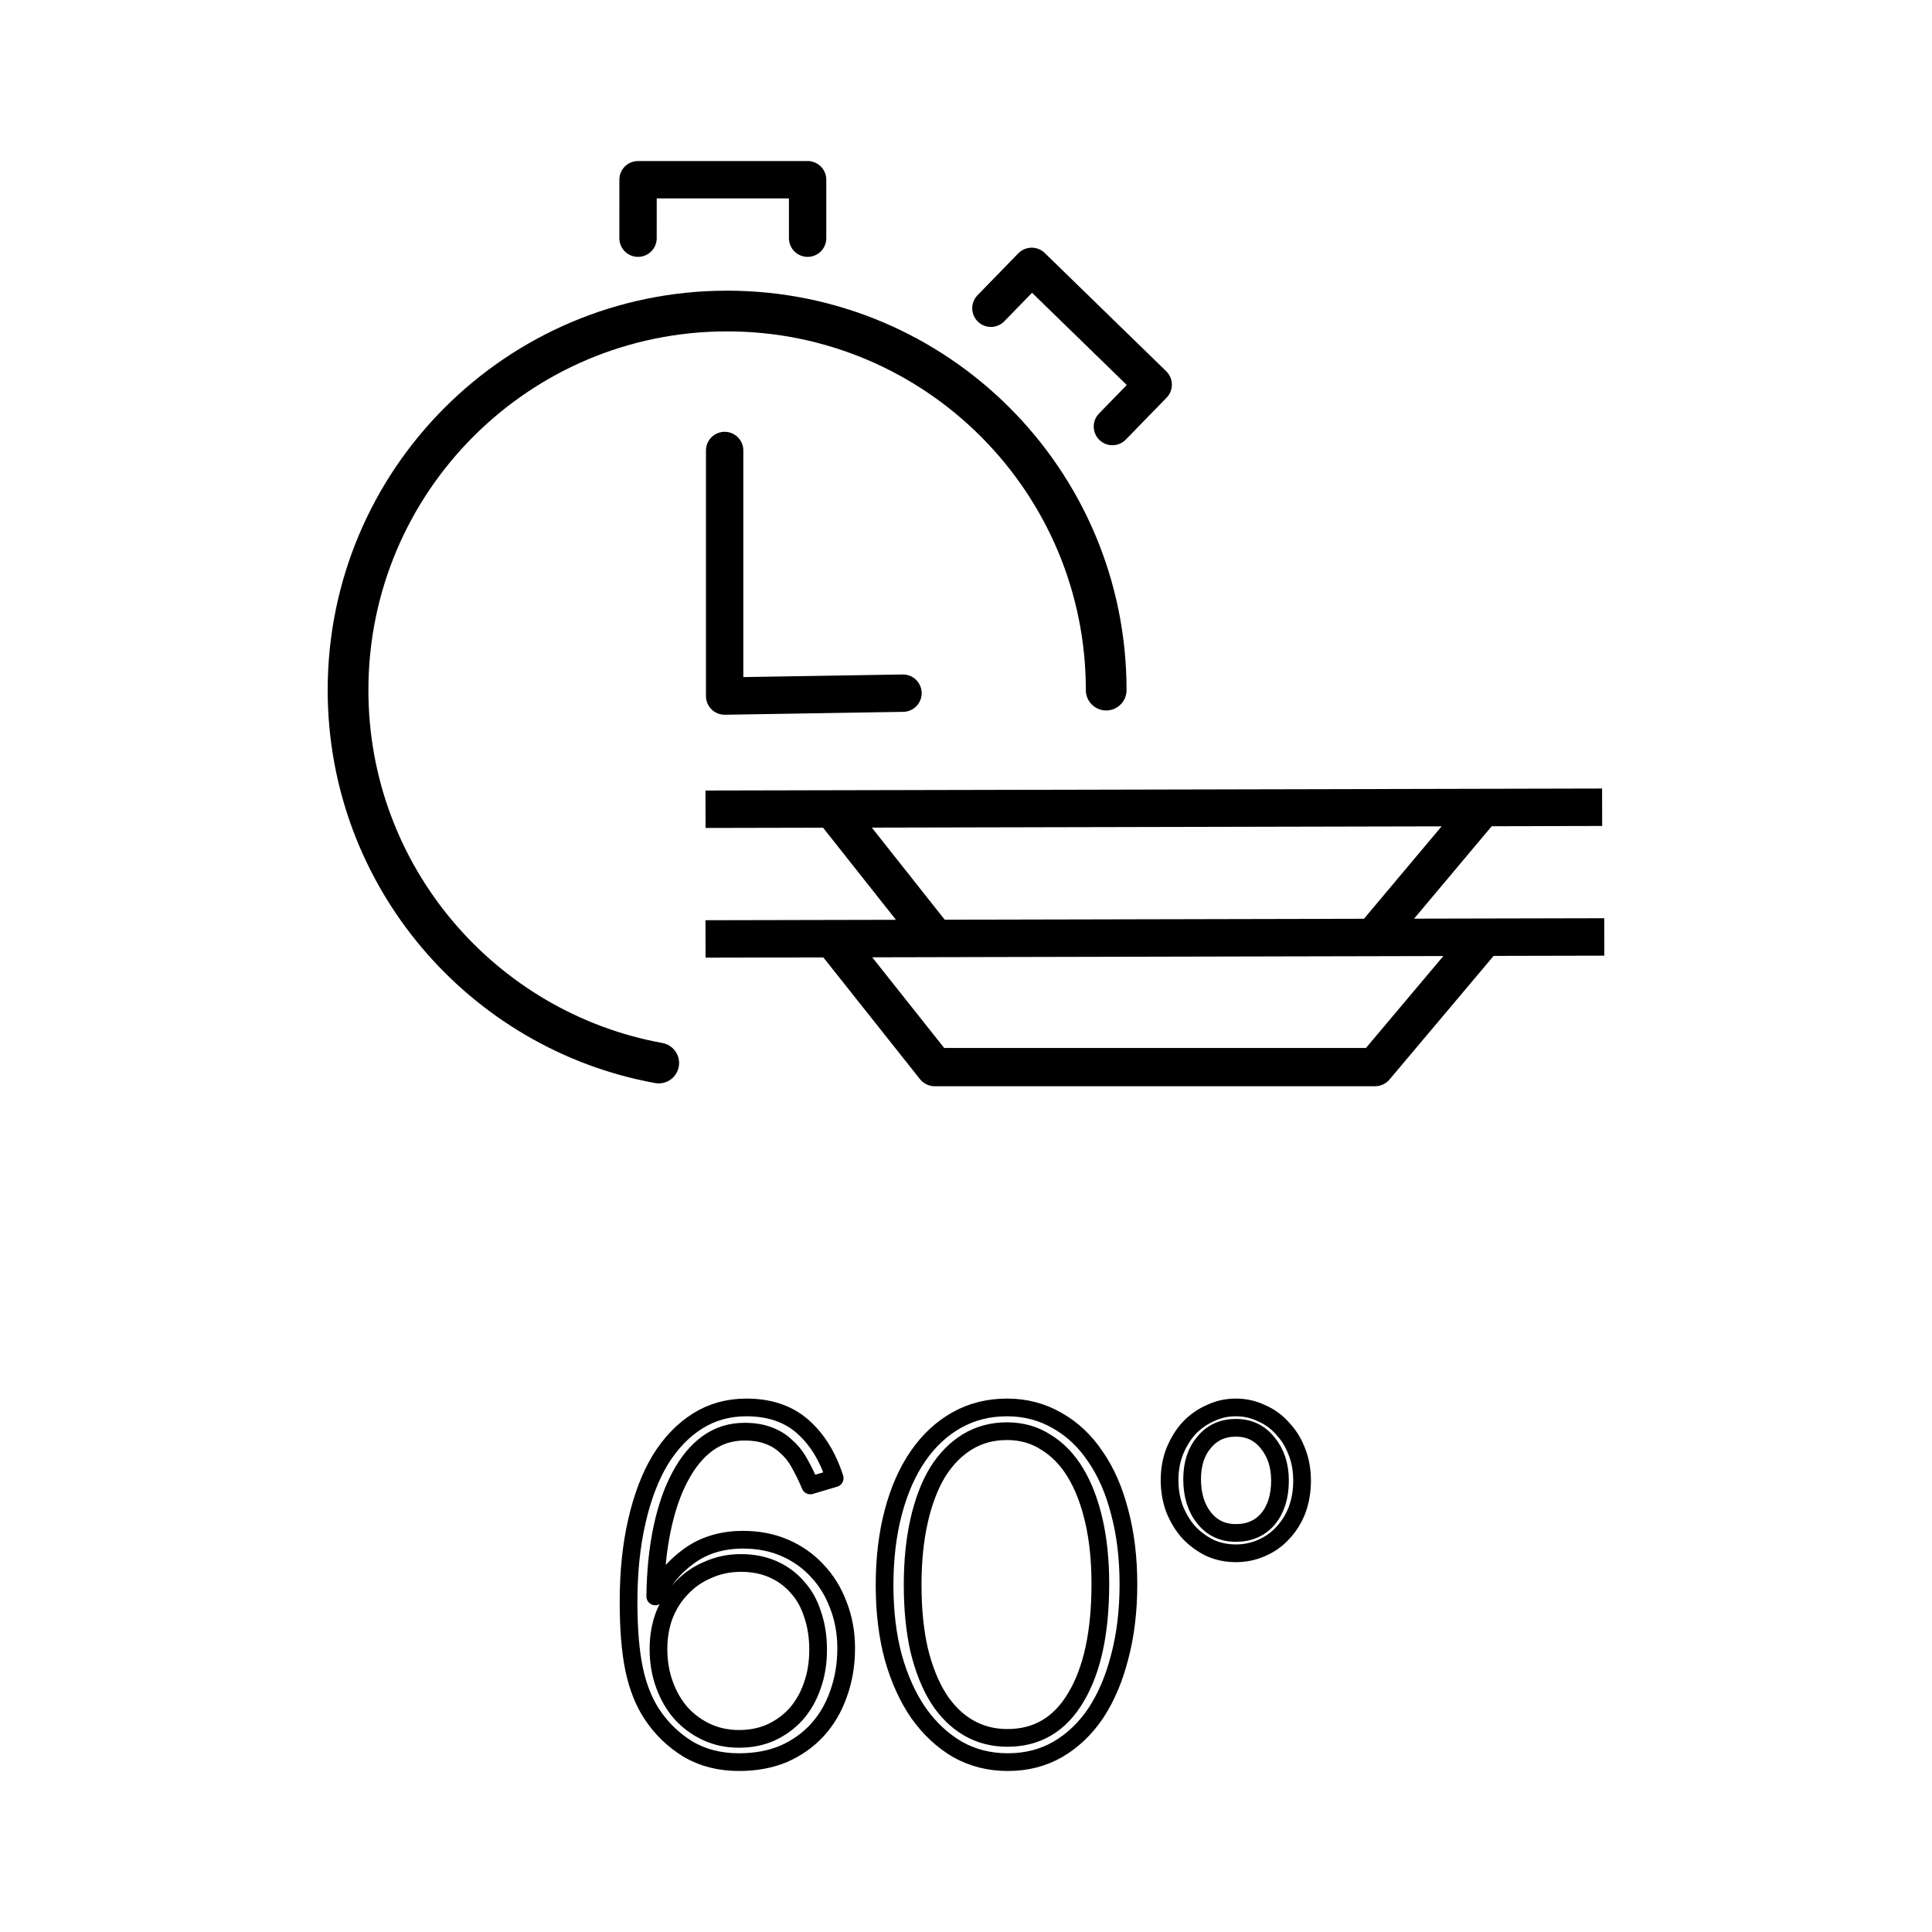
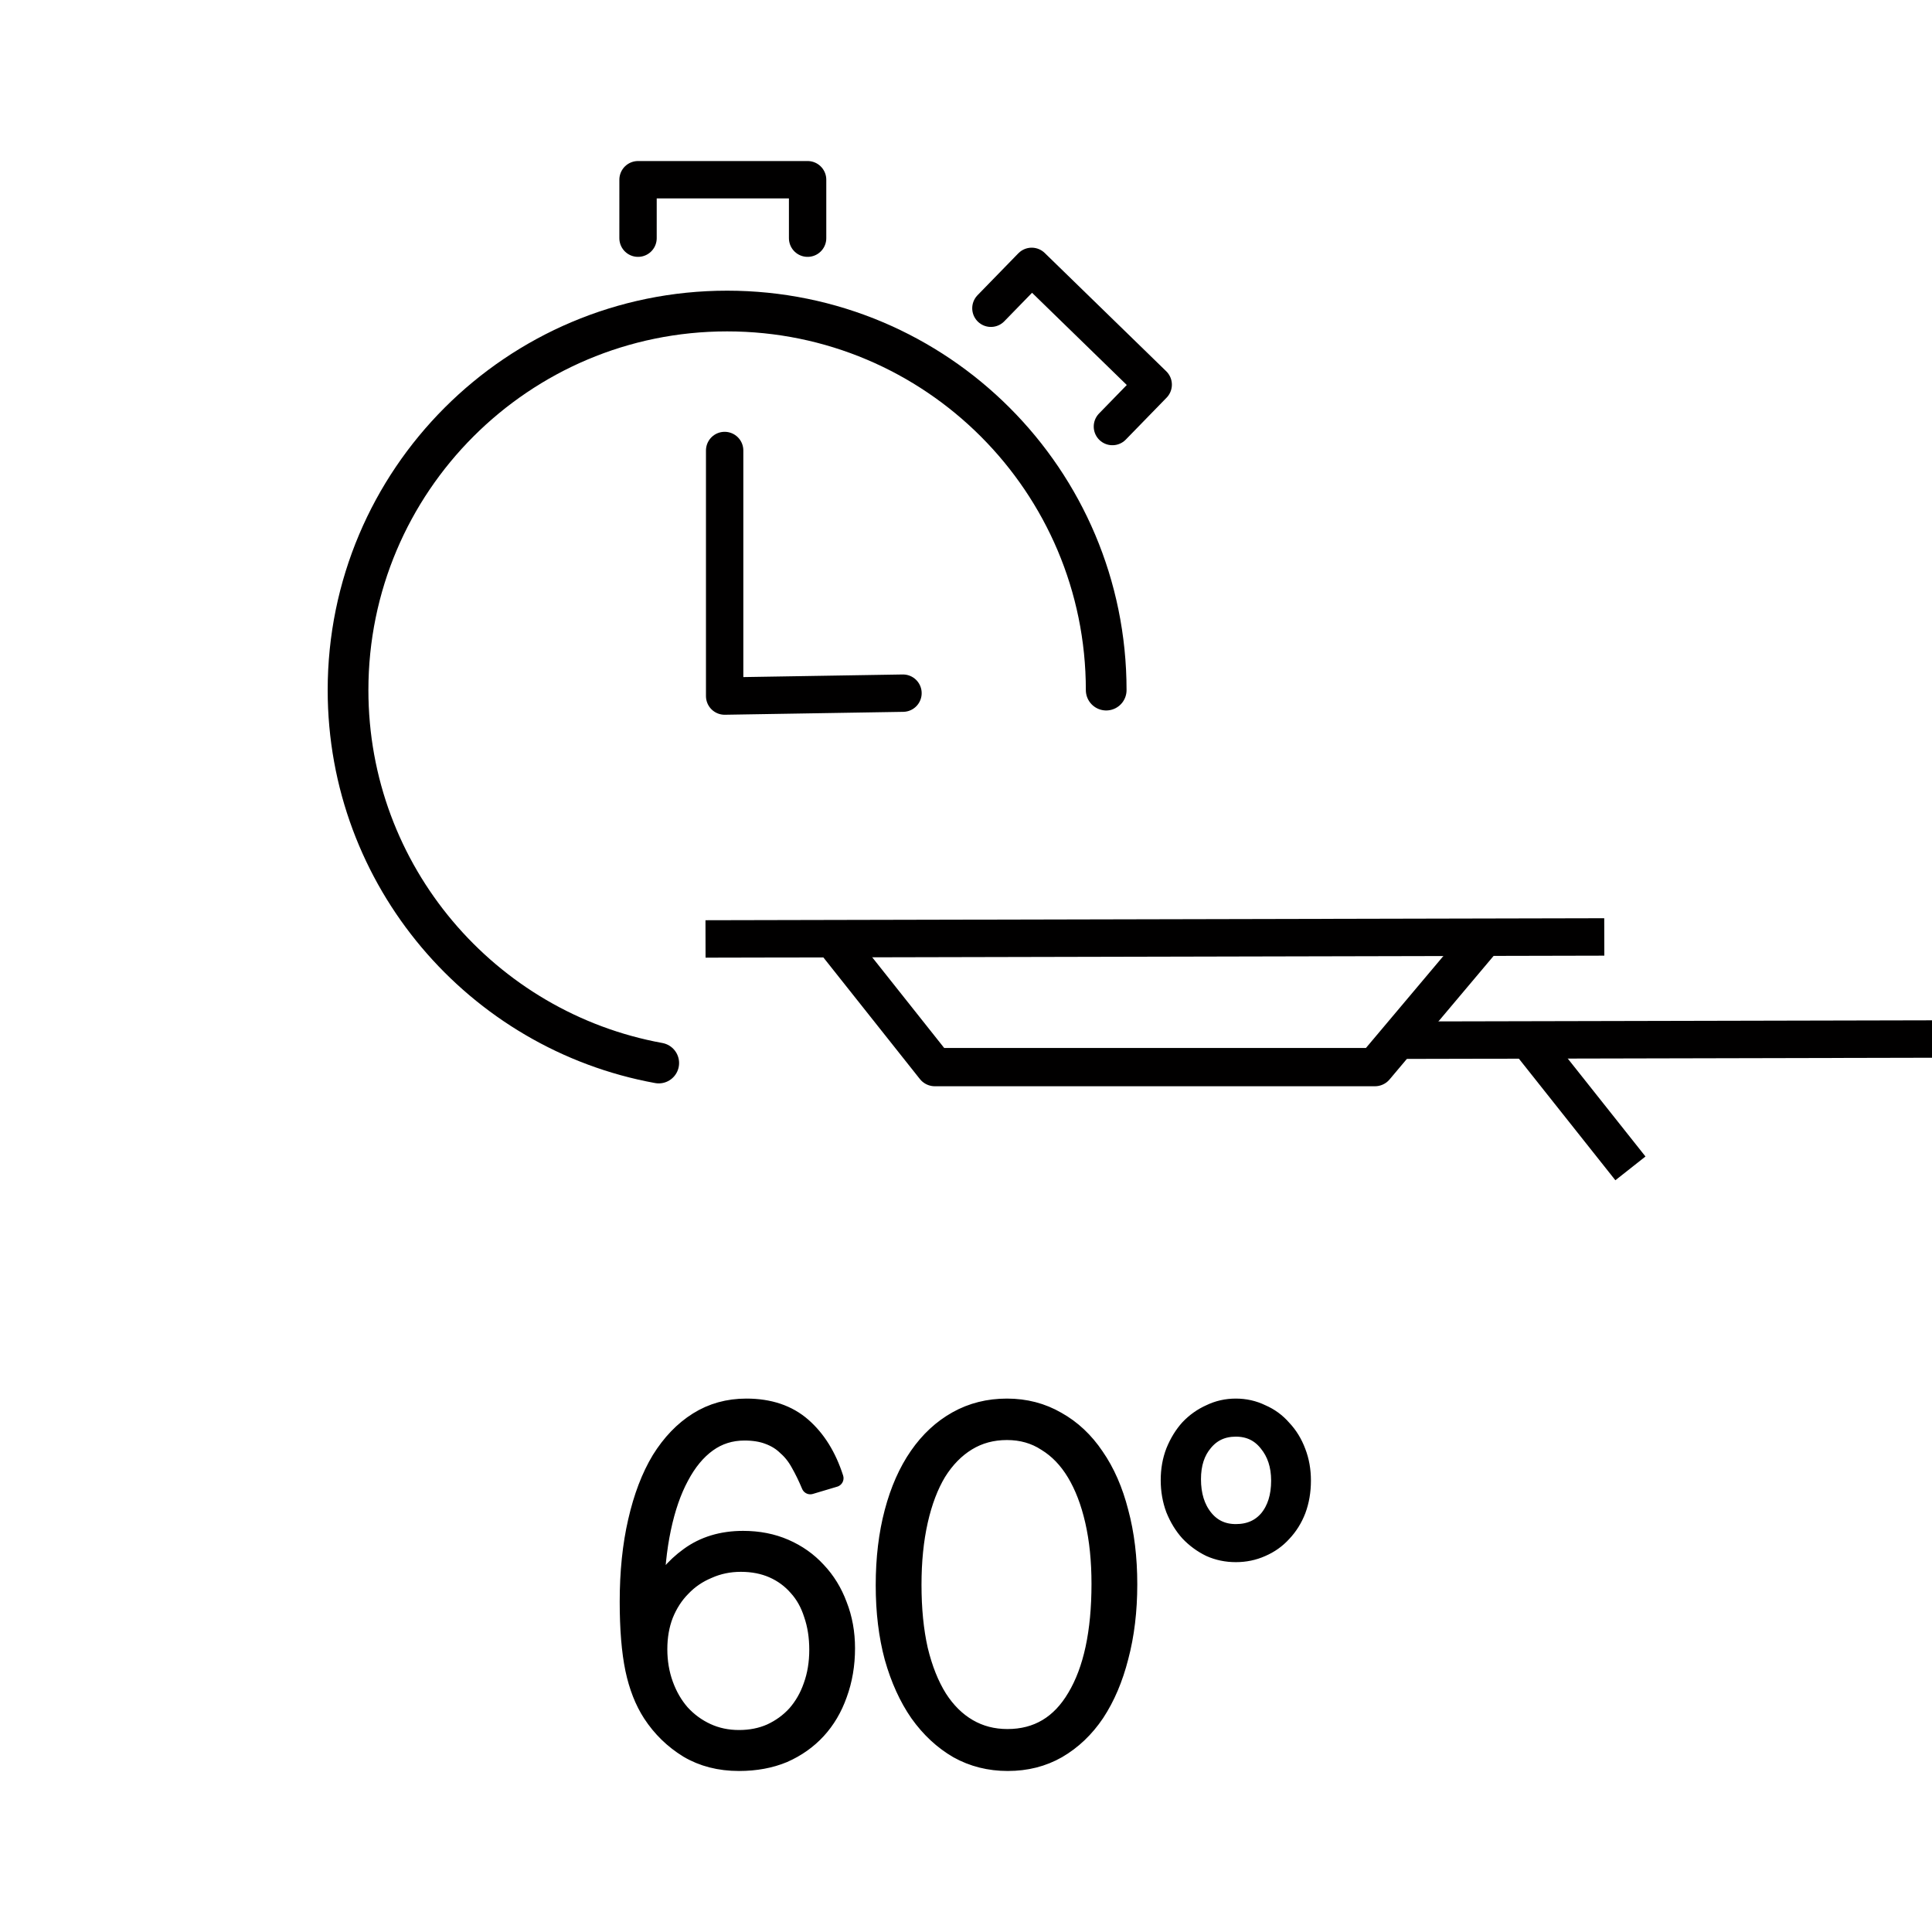
- <svg xmlns="http://www.w3.org/2000/svg" width="24" height="24" viewBox="0 0 24 24" xml:space="preserve" stroke="currentColor" fill="none">
+ <svg xmlns="http://www.w3.org/2000/svg" width="24" height="24" viewBox="0 0 24 24" xml:space="preserve">
  <g transform="translate(-2.148 -2.394)scale(.13261)">
-     <path d="M85.423 180.943q1.637 0 2.973-.59 1.38-.636 2.37-1.725.992-1.135 1.51-2.633.56-1.543.56-3.404 0-1.815-.518-3.313-.474-1.498-1.422-2.542-.948-1.09-2.284-1.68t-3.017-.59q-1.638 0-3.06.636-1.422.59-2.456 1.68-1.035 1.043-1.638 2.541-.56 1.453-.56 3.223t.56 3.313 1.551 2.678q1.035 1.135 2.414 1.77 1.379.636 3.017.636zm0 2.179q-2.715 0-4.784-1.226-2.069-1.27-3.405-3.313-1.12-1.725-1.638-4.176-.517-2.497-.517-6.31 0-4.175.776-7.534.776-3.404 2.198-5.765 1.465-2.36 3.49-3.63 2.026-1.272 4.57-1.272 3.231 0 5.257 1.77t3.017 4.857l-2.284.681q-.474-1.135-.992-2.042-.517-.954-1.25-1.59-.689-.68-1.68-1.043-.948-.363-2.241-.363-1.94 0-3.448 1.09-1.508 1.088-2.586 3.131-1.077 1.997-1.68 4.857-.604 2.86-.647 6.354 1.077-2.27 3.146-3.767 2.112-1.543 5.086-1.543 2.154 0 3.921.771 1.767.772 3.017 2.134 1.293 1.361 1.983 3.222.732 1.861.732 4.04 0 2.315-.732 4.312-.69 1.952-1.983 3.359t-3.146 2.224q-1.853.772-4.18.772zm25.146-2.27q4.18 0 6.421-3.813 2.284-3.812 2.284-10.62 0-3.269-.603-5.901-.603-2.633-1.724-4.494t-2.758-2.86q-1.595-1.044-3.663-1.044-2.07 0-3.707.999t-2.801 2.86q-1.12 1.86-1.724 4.539t-.603 5.991q0 3.404.603 6.082.646 2.678 1.81 4.54 1.164 1.815 2.801 2.768t3.664.953zm.043 2.27q-2.586 0-4.698-1.18-2.112-1.226-3.663-3.405-1.509-2.178-2.37-5.22-.82-3.04-.82-6.763 0-3.767.82-6.854.818-3.086 2.327-5.265t3.62-3.359 4.698-1.18q2.585 0 4.697 1.226 2.112 1.18 3.577 3.359 1.509 2.178 2.284 5.22.82 3.04.82 6.763t-.82 6.808q-.775 3.041-2.24 5.265-1.466 2.179-3.578 3.404-2.068 1.18-4.654 1.18zm21.353-21.47q1.897 0 3.017-1.316 1.12-1.362 1.12-3.586 0-2.133-1.163-3.54-1.12-1.407-2.974-1.407-1.853 0-2.973 1.361-1.121 1.317-1.121 3.45 0 2.224 1.12 3.631t2.974 1.407zm0 1.907q-1.293 0-2.413-.5-1.12-.544-1.983-1.452-.819-.908-1.336-2.179-.474-1.27-.474-2.723t.474-2.678q.517-1.271 1.336-2.179.862-.908 1.983-1.407 1.12-.545 2.413-.545t2.414.545q1.163.5 1.982 1.452.862.908 1.336 2.18.474 1.225.474 2.677 0 1.498-.474 2.769-.474 1.225-1.336 2.133-.819.908-1.982 1.407-1.12.5-2.414.5z" stroke-width="1.659" stroke-linejoin="round" />
-     <g transform="matrix(1.00238 0 0 .9997 -6.928 69.809)">
-       <path d="m89.004 36.211 83.992-.187" stroke-width="3.507" stroke-linejoin="round" />
-       <path d="m161.318 36.602-9.759 11.619H110.44l-9.35-11.813" stroke-width="3.588" stroke-linejoin="round" />
-       <path d="m154.004 45.7 83.992-.187" transform="matrix(.99762 0 0 1.0003 -64.634 -21.656)" stroke-width="3.507" stroke-linejoin="round" />
-       <path d="m226.318 46.09-9.759 11.62m-41.119 0-9.35-11.813" transform="matrix(.99762 0 0 1.0003 -64.634 -21.656)" stroke-width="3.588" stroke-linejoin="round" />
+     <path d="M85.423 180.943q1.637 0 2.973-.59 1.38-.636 2.37-1.725.992-1.135 1.51-2.633.56-1.543.56-3.404 0-1.815-.518-3.313-.474-1.498-1.422-2.542-.948-1.09-2.284-1.68t-3.017-.59q-1.638 0-3.06.636-1.422.59-2.456 1.68-1.035 1.043-1.638 2.541-.56 1.453-.56 3.223t.56 3.313 1.551 2.678q1.035 1.135 2.414 1.77 1.379.636 3.017.636zm0 2.179q-2.715 0-4.784-1.226-2.069-1.27-3.405-3.313-1.12-1.725-1.638-4.176-.517-2.497-.517-6.31 0-4.175.776-7.534.776-3.404 2.198-5.765 1.465-2.36 3.49-3.63 2.026-1.272 4.57-1.272 3.231 0 5.257 1.77t3.017 4.857l-2.284.681q-.474-1.135-.992-2.042-.517-.954-1.25-1.59-.689-.68-1.68-1.043-.948-.363-2.241-.363-1.94 0-3.448 1.09-1.508 1.088-2.586 3.131-1.077 1.997-1.68 4.857-.604 2.86-.647 6.354 1.077-2.27 3.146-3.767 2.112-1.543 5.086-1.543 2.154 0 3.921.771 1.767.772 3.017 2.134 1.293 1.361 1.983 3.222.732 1.861.732 4.04 0 2.315-.732 4.312-.69 1.952-1.983 3.359t-3.146 2.224q-1.853.772-4.18.772zm25.146-2.27q4.18 0 6.421-3.813 2.284-3.812 2.284-10.62 0-3.269-.603-5.901-.603-2.633-1.724-4.494t-2.758-2.86q-1.595-1.044-3.663-1.044-2.07 0-3.707.999t-2.801 2.86q-1.12 1.86-1.724 4.539t-.603 5.991q0 3.404.603 6.082.646 2.678 1.81 4.54 1.164 1.815 2.801 2.768t3.664.953zm.043 2.27q-2.586 0-4.698-1.18-2.112-1.226-3.663-3.405-1.509-2.178-2.37-5.22-.82-3.04-.82-6.763 0-3.767.82-6.854.818-3.086 2.327-5.265t3.62-3.359 4.698-1.18q2.585 0 4.697 1.226 2.112 1.18 3.577 3.359 1.509 2.178 2.284 5.22.82 3.04.82 6.763t-.82 6.808q-.775 3.041-2.24 5.265-1.466 2.179-3.578 3.404-2.068 1.18-4.654 1.18zm21.353-21.47q1.897 0 3.017-1.316 1.12-1.362 1.12-3.586 0-2.133-1.163-3.54-1.12-1.407-2.974-1.407-1.853 0-2.973 1.361-1.121 1.317-1.121 3.45 0 2.224 1.12 3.631t2.974 1.407zm0 1.907q-1.293 0-2.413-.5-1.12-.544-1.983-1.452-.819-.908-1.336-2.179-.474-1.27-.474-2.723t.474-2.678q.517-1.271 1.336-2.179.862-.908 1.983-1.407 1.12-.545 2.413-.545t2.414.545q1.163.5 1.982 1.452.862.908 1.336 2.18.474 1.225.474 2.677 0 1.498-.474 2.769-.474 1.225-1.336 2.133-.819.908-1.982 1.407-1.12.5-2.414.5z" stroke="#000" stroke-width="1.659" stroke-linejoin="round" />
+     <g transform="matrix(1.00238 0 0 .9997 -6.928 69.809)" stroke="#010000">
+       <path d="m89.004 36.211 83.992-.187" fill="none" stroke-width="3.507" stroke-linejoin="round" />
+       <path d="m161.318 36.602-9.759 11.619H110.44l-9.35-11.813" fill="none" stroke-width="3.588" stroke-linejoin="round" />
+       <path d="M154.004 45.7l83.992 -0.187" fill="none" stroke-width="3.507" stroke-linejoin="round" />
+       <path d="M226.318 46.09l-9.759 11.62m-41.119 0l-9.35 -11.813" fill="none" stroke-width="3.588" stroke-linejoin="round" />
    </g>
-     <g transform="translate(-.274 -7.942)">
-       <path d="M78.179 125.575c-16.554-3.017-29.104-17.51-29.104-34.934 0-19.612 15.899-35.51 35.51-35.51 19.613 0 35.511 15.898 35.511 35.51" stroke-width="3.814" stroke-linecap="round" stroke-linejoin="round" />
-       <path d="m76.24 48.307.001-5.477h15.884v5.477m17.171 6.564 3.821-3.924 11.382 11.08-3.821 3.925m-36.324 2.243V91.2l16.706-.273" stroke-width="3.5" stroke-linecap="round" stroke-linejoin="round" />
+     <g transform="translate(-.274 -7.942)" stroke="#010000">
+       <path d="M78.179 125.575c-16.554-3.017-29.104-17.51-29.104-34.934 0-19.612 15.899-35.51 35.51-35.51 19.613 0 35.511 15.898 35.511 35.51" fill="none" stroke-width="3.814" stroke-linecap="round" stroke-linejoin="round" />
+       <path d="m76.24 48.307.001-5.477h15.884v5.477m17.171 6.564 3.821-3.924 11.382 11.08-3.821 3.925m-36.324 2.243V91.2l16.706-.273" fill="none" stroke-width="3.5" stroke-linecap="round" stroke-linejoin="round" />
    </g>
  </g>
</svg>
